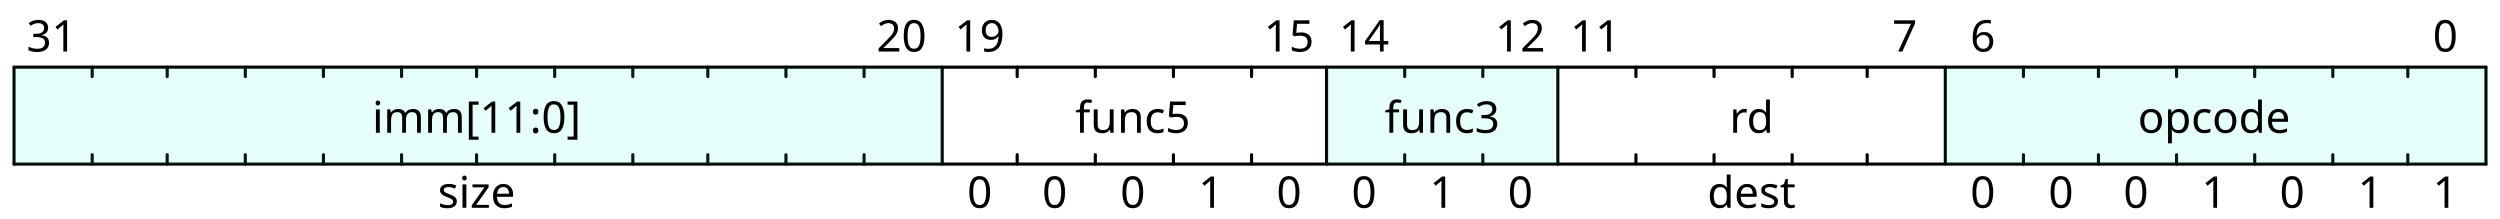
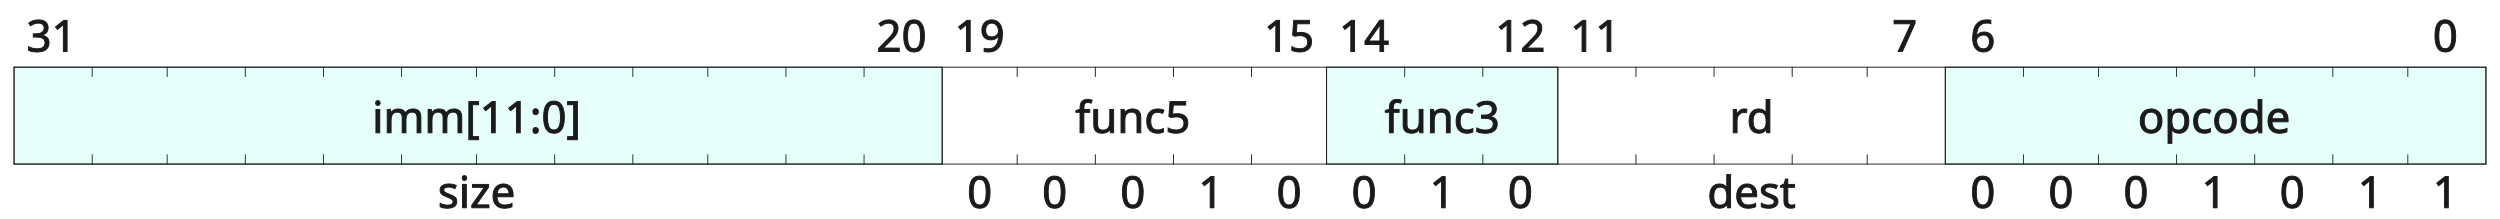
<svg xmlns="http://www.w3.org/2000/svg" width="800" height="70" viewBox="0 0 800 70" class="WaveDrom">
+   <style>
+         g { fill: #1a1a1aff;
+             stroke: #1a1a1aff;
+             stroke-width: 0.3}
+         rect {fill-opacity:0.1;fill:#00ffd5}
+ 
+         @media (prefers-color-scheme: dark) {
+         g {fill: rgb(117, 116, 116);
+             stroke: rgb(117, 116, 116) }
+         text {fill: #ccccccff;
+             stroke: #ccccccff }
+         rect {fill: #08bbb5;
+             fill-opacity: 0.3}
+         }
+   </style>
  <g transform="translate(0.5,0.5)" text-anchor="middle" font-size="14" font-family="sans-serif" font-weight="normal">
    <g transform="translate(4,21)">
      <g stroke="black" stroke-width="1" stroke-linecap="round">
        <line x2="791" />
        <line y2="31" />
        <line x2="791" y1="31" y2="31" />
        <line x1="791" x2="791" y2="31" />
        <line x1="766" x2="766" y2="3" />
        <line x1="766" x2="766" y1="31" y2="28" />
        <line x1="742" x2="742" y2="3" />
        <line x1="742" x2="742" y1="31" y2="28" />
        <line x1="717" x2="717" y2="3" />
        <line x1="717" x2="717" y1="31" y2="28" />
        <line x1="692" x2="692" y2="3" />
        <line x1="692" x2="692" y1="31" y2="28" />
        <line x1="667" x2="667" y2="3" />
        <line x1="667" x2="667" y1="31" y2="28" />
        <line x1="643" x2="643" y2="3" />
        <line x1="643" x2="643" y1="31" y2="28" />
        <line x1="618" x2="618" y2="31" />
        <line x1="593" x2="593" y2="3" />
        <line x1="593" x2="593" y1="31" y2="28" />
        <line x1="569" x2="569" y2="3" />
        <line x1="569" x2="569" y1="31" y2="28" />
        <line x1="544" x2="544" y2="3" />
        <line x1="544" x2="544" y1="31" y2="28" />
        <line x1="519" x2="519" y2="3" />
        <line x1="519" x2="519" y1="31" y2="28" />
        <line x1="494" x2="494" y2="31" />
        <line x1="470" x2="470" y2="3" />
        <line x1="470" x2="470" y1="31" y2="28" />
        <line x1="445" x2="445" y2="3" />
        <line x1="445" x2="445" y1="31" y2="28" />
        <line x1="420" x2="420" y2="31" />
        <line x1="396" x2="396" y2="3" />
        <line x1="396" x2="396" y1="31" y2="28" />
        <line x1="371" x2="371" y2="3" />
        <line x1="371" x2="371" y1="31" y2="28" />
        <line x1="346" x2="346" y2="3" />
        <line x1="346" x2="346" y1="31" y2="28" />
        <line x1="321" x2="321" y2="3" />
        <line x1="321" x2="321" y1="31" y2="28" />
        <line x1="297" x2="297" y2="31" />
        <line x1="272" x2="272" y2="3" />
        <line x1="272" x2="272" y1="31" y2="28" />
        <line x1="247" x2="247" y2="3" />
        <line x1="247" x2="247" y1="31" y2="28" />
        <line x1="222" x2="222" y2="3" />
        <line x1="222" x2="222" y1="31" y2="28" />
        <line x1="198" x2="198" y2="3" />
        <line x1="198" x2="198" y1="31" y2="28" />
        <line x1="173" x2="173" y2="3" />
        <line x1="173" x2="173" y1="31" y2="28" />
        <line x1="148" x2="148" y2="3" />
        <line x1="148" x2="148" y1="31" y2="28" />
        <line x1="124" x2="124" y2="3" />
        <line x1="124" x2="124" y1="31" y2="28" />
        <line x1="99" x2="99" y2="3" />
        <line x1="99" x2="99" y1="31" y2="28" />
        <line x1="74" x2="74" y2="3" />
        <line x1="74" x2="74" y1="31" y2="28" />
        <line x1="49" x2="49" y2="3" />
        <line x1="49" x2="49" y1="31" y2="28" />
        <line x1="25" x2="25" y2="3" />
        <line x1="25" x2="25" y1="31" y2="28" />
      </g>
      <g>
        <g>
-           <rect x="618" width="173" height="31" field="opcode" style="fill-opacity:0.1;fill:#00ffd5" />
-           <rect x="420" width="74" height="31" field="func3" style="fill-opacity:0.1;fill:#00ffd5" />
-           <rect width="297" height="31" field="imm[11:0]" style="fill-opacity:0.1;fill:#00ffd5" />
+           <rect x="618" width="173" height="31" field="opcode" />
+           <rect x="420" width="74" height="31" field="func3" />
+           <rect width="297" height="31" field="imm[11:0]" />
        </g>
        <g transform="translate(12,-11)">
          <g transform="translate(766)">
            <text y="6">0</text>
          </g>
          <g transform="translate(618)">
            <text y="6">6</text>
          </g>
          <g transform="translate(593)">
            <text y="6">7</text>
          </g>
          <g transform="translate(494)">
            <text y="6">11</text>
          </g>
          <g transform="translate(470)">
            <text y="6">12</text>
          </g>
          <g transform="translate(420)">
            <text y="6">14</text>
          </g>
          <g transform="translate(396)">
            <text y="6">15</text>
          </g>
          <g transform="translate(297)">
            <text y="6">19</text>
          </g>
          <g transform="translate(272)">
            <text y="6">20</text>
          </g>
          <g transform="translate(0)">
            <text y="6">31</text>
          </g>
        </g>
        <g transform="translate(12,15)">
          <g transform="translate(692)">
            <text y="6">
              <tspan>opcode</tspan>
            </text>
          </g>
          <g transform="translate(544)">
            <text y="6">
              <tspan>rd</tspan>
            </text>
          </g>
          <g transform="translate(445)">
            <text y="6">
              <tspan>func3</tspan>
            </text>
          </g>
          <g transform="translate(346)">
            <text y="6">
              <tspan>func5</tspan>
            </text>
          </g>
          <g transform="translate(136)">
            <text y="6">
              <tspan>imm[11:0]</tspan>
            </text>
          </g>
        </g>
        <g transform="translate(12,39)">
          <g>
            <g transform="translate(766)">
              <text y="6">1</text>
            </g>
            <g transform="translate(742)">
              <text y="6">1</text>
            </g>
            <g transform="translate(717)">
              <text y="6">0</text>
            </g>
            <g transform="translate(692)">
              <text y="6">1</text>
            </g>
            <g transform="translate(667)">
              <text y="6">0</text>
            </g>
            <g transform="translate(643)">
              <text y="6">0</text>
            </g>
            <g transform="translate(618)">
              <text y="6">0</text>
            </g>
          </g>
          <g transform="translate(544)">
            <text y="6">
              <tspan>dest</tspan>
            </text>
          </g>
          <g>
            <g transform="translate(470)">
              <text y="6">0</text>
            </g>
            <g transform="translate(445)">
              <text y="6">1</text>
            </g>
            <g transform="translate(420)">
              <text y="6">0</text>
            </g>
          </g>
          <g>
            <g transform="translate(396)">
              <text y="6">0</text>
            </g>
            <g transform="translate(371)">
              <text y="6">1</text>
            </g>
            <g transform="translate(346)">
              <text y="6">0</text>
            </g>
            <g transform="translate(321)">
              <text y="6">0</text>
            </g>
            <g transform="translate(297)">
              <text y="6">0</text>
            </g>
          </g>
          <g transform="translate(136)">
            <text y="6">
              <tspan>size</tspan>
            </text>
          </g>
        </g>
      </g>
    </g>
  </g>
</svg>
